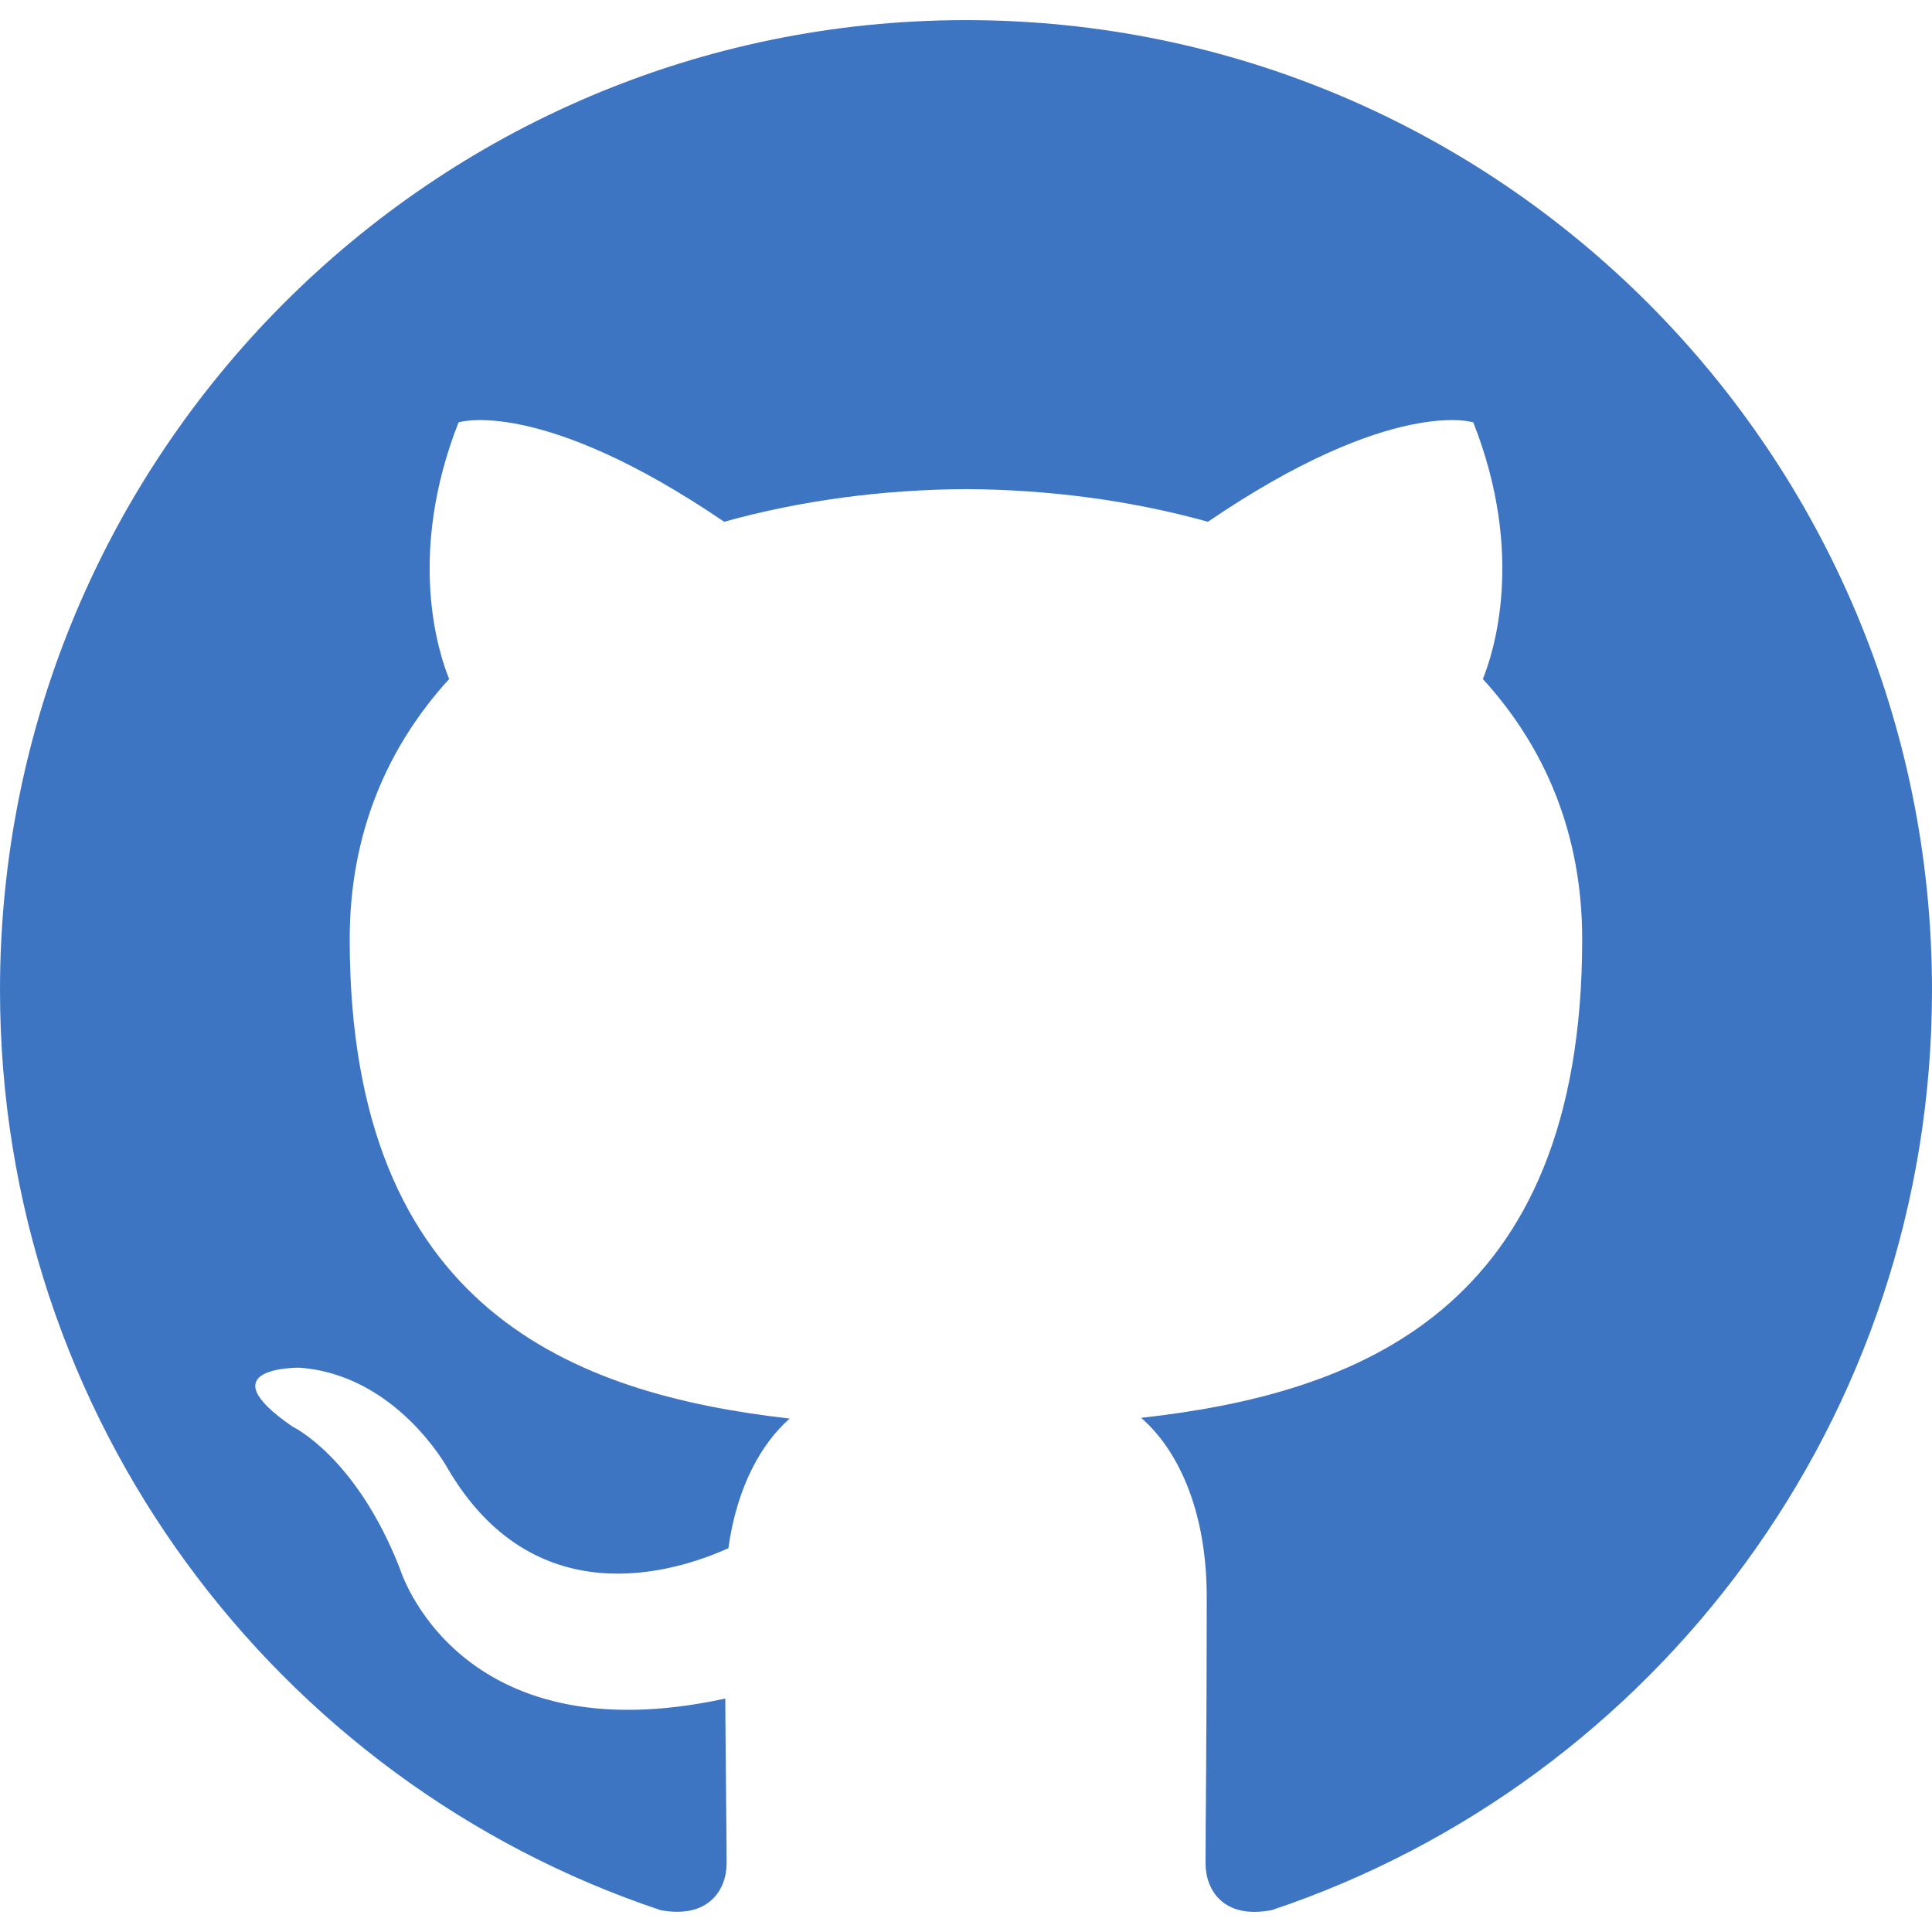
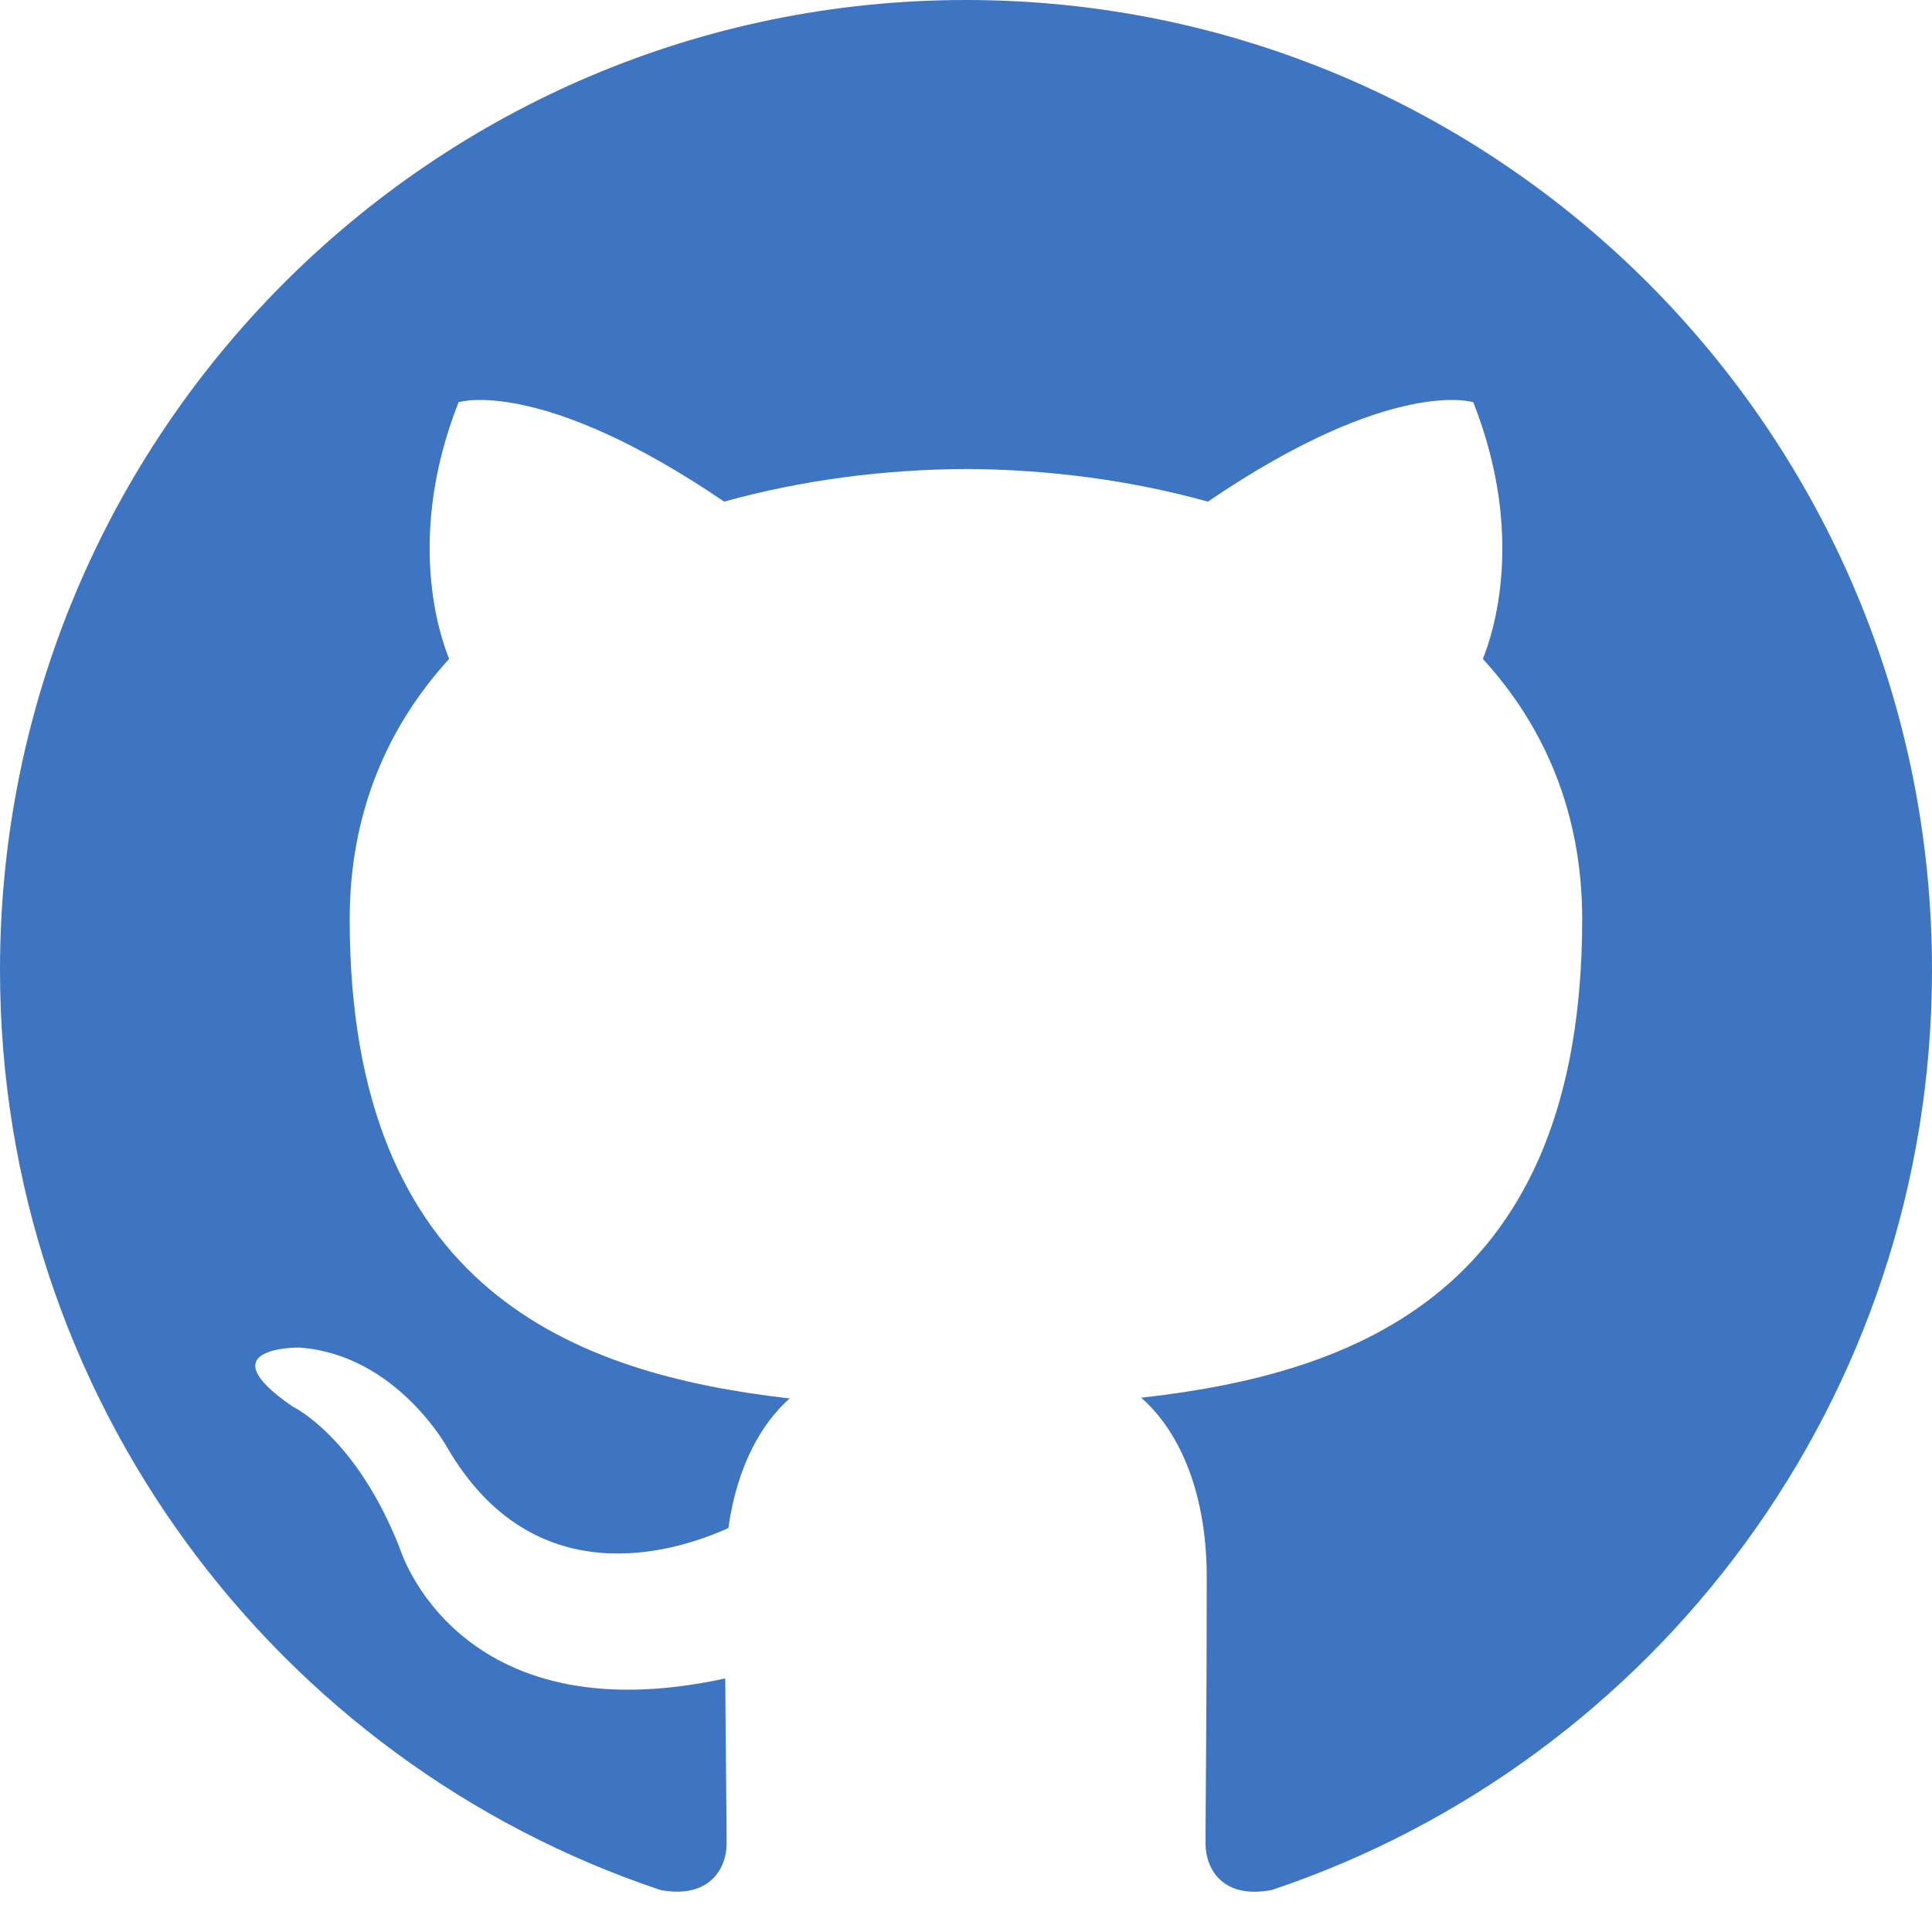
- <svg xmlns="http://www.w3.org/2000/svg" width="64px" height="64px" viewBox="0 -0.5 48 48" version="1.1">
-   <defs>
- 
- </defs>
-   <g id="Icons" stroke="none" stroke-width="1" fill="none" fill-rule="evenodd">
-     <g id="Color-" transform="translate(-700, -560)" fill="#3E75C3">
-       <path d="M723.999,560 C710.746,560 700,570.787 700,584.097 C700,594.741 706.876,603.772 716.414,606.958 C717.615,607.18 718.053,606.436 718.053,605.797 C718.053,605.225 718.032,603.71 718.019,601.7 C711.343,603.156 709.934,598.469 709.934,598.469 C708.844,595.686 707.27,594.945 707.27,594.945 C705.091,593.45 707.436,593.48 707.436,593.48 C709.843,593.65 711.111,595.963 711.111,595.963 C713.253,599.646 716.728,598.582 718.096,597.965 C718.313,596.408 718.934,595.346 719.62,594.744 C714.29,594.135 708.688,592.069 708.688,582.836 C708.688,580.205 709.622,578.055 711.159,576.37 C710.911,575.76 710.087,573.311 711.393,569.993 C711.393,569.993 713.409,569.346 717.992,572.463 C719.908,571.929 721.96,571.662 724.001,571.652 C726.04,571.662 728.093,571.929 730.01,572.463 C734.591,569.346 736.603,569.993 736.603,569.993 C737.913,573.311 737.089,575.76 736.841,576.37 C738.38,578.055 739.309,580.205 739.309,582.836 C739.309,592.092 733.697,594.129 728.351,594.726 C729.212,595.47 729.981,596.939 729.981,599.188 C729.981,602.409 729.951,605.007 729.951,605.797 C729.951,606.442 730.383,607.192 731.601,606.955 C741.13,603.763 748,594.738 748,584.097 C748,570.787 737.254,560 723.999,560" id="Github">
- 
- </path>
+ <svg xmlns="http://www.w3.org/2000/svg" width="64px" height="64px" viewBox="0 0 48.00 48.00" version="1.1" fill="#000000">
+   <g id="SVGRepo_bgCarrier" stroke-width="0" />
+   <g id="SVGRepo_tracerCarrier" stroke-linecap="round" stroke-linejoin="round" />
+   <g id="SVGRepo_iconCarrier">
+     <defs> </defs>
+     <g id="Icons" stroke-width="0" fill="none" fill-rule="evenodd">
+       <g id="Color-" transform="translate(-700, -560)" fill="#3E75C3">
+         <path d="M723.999,560 C710.746,560 700,570.787 700,584.097 C700,594.741 706.876,603.772 716.414,606.958 C717.615,607.18 718.053,606.436 718.053,605.797 C718.053,605.225 718.032,603.71 718.019,601.7 C711.343,603.156 709.934,598.469 709.934,598.469 C708.844,595.686 707.27,594.945 707.27,594.945 C705.091,593.45 707.436,593.48 707.436,593.48 C709.843,593.65 711.111,595.963 711.111,595.963 C713.253,599.646 716.728,598.582 718.096,597.965 C718.313,596.408 718.934,595.346 719.62,594.744 C714.29,594.135 708.688,592.069 708.688,582.836 C708.688,580.205 709.622,578.055 711.159,576.37 C710.911,575.76 710.087,573.311 711.393,569.993 C711.393,569.993 713.409,569.346 717.992,572.463 C719.908,571.929 721.96,571.662 724.001,571.652 C726.04,571.662 728.093,571.929 730.01,572.463 C734.591,569.346 736.603,569.993 736.603,569.993 C737.913,573.311 737.089,575.76 736.841,576.37 C738.38,578.055 739.309,580.205 739.309,582.836 C739.309,592.092 733.697,594.129 728.351,594.726 C729.212,595.47 729.981,596.939 729.981,599.188 C729.981,602.409 729.951,605.007 729.951,605.797 C729.951,606.442 730.383,607.192 731.601,606.955 C741.13,603.763 748,594.738 748,584.097 C748,570.787 737.254,560 723.999,560" id="Github"> </path>
+       </g>
    </g>
  </g>
</svg>
